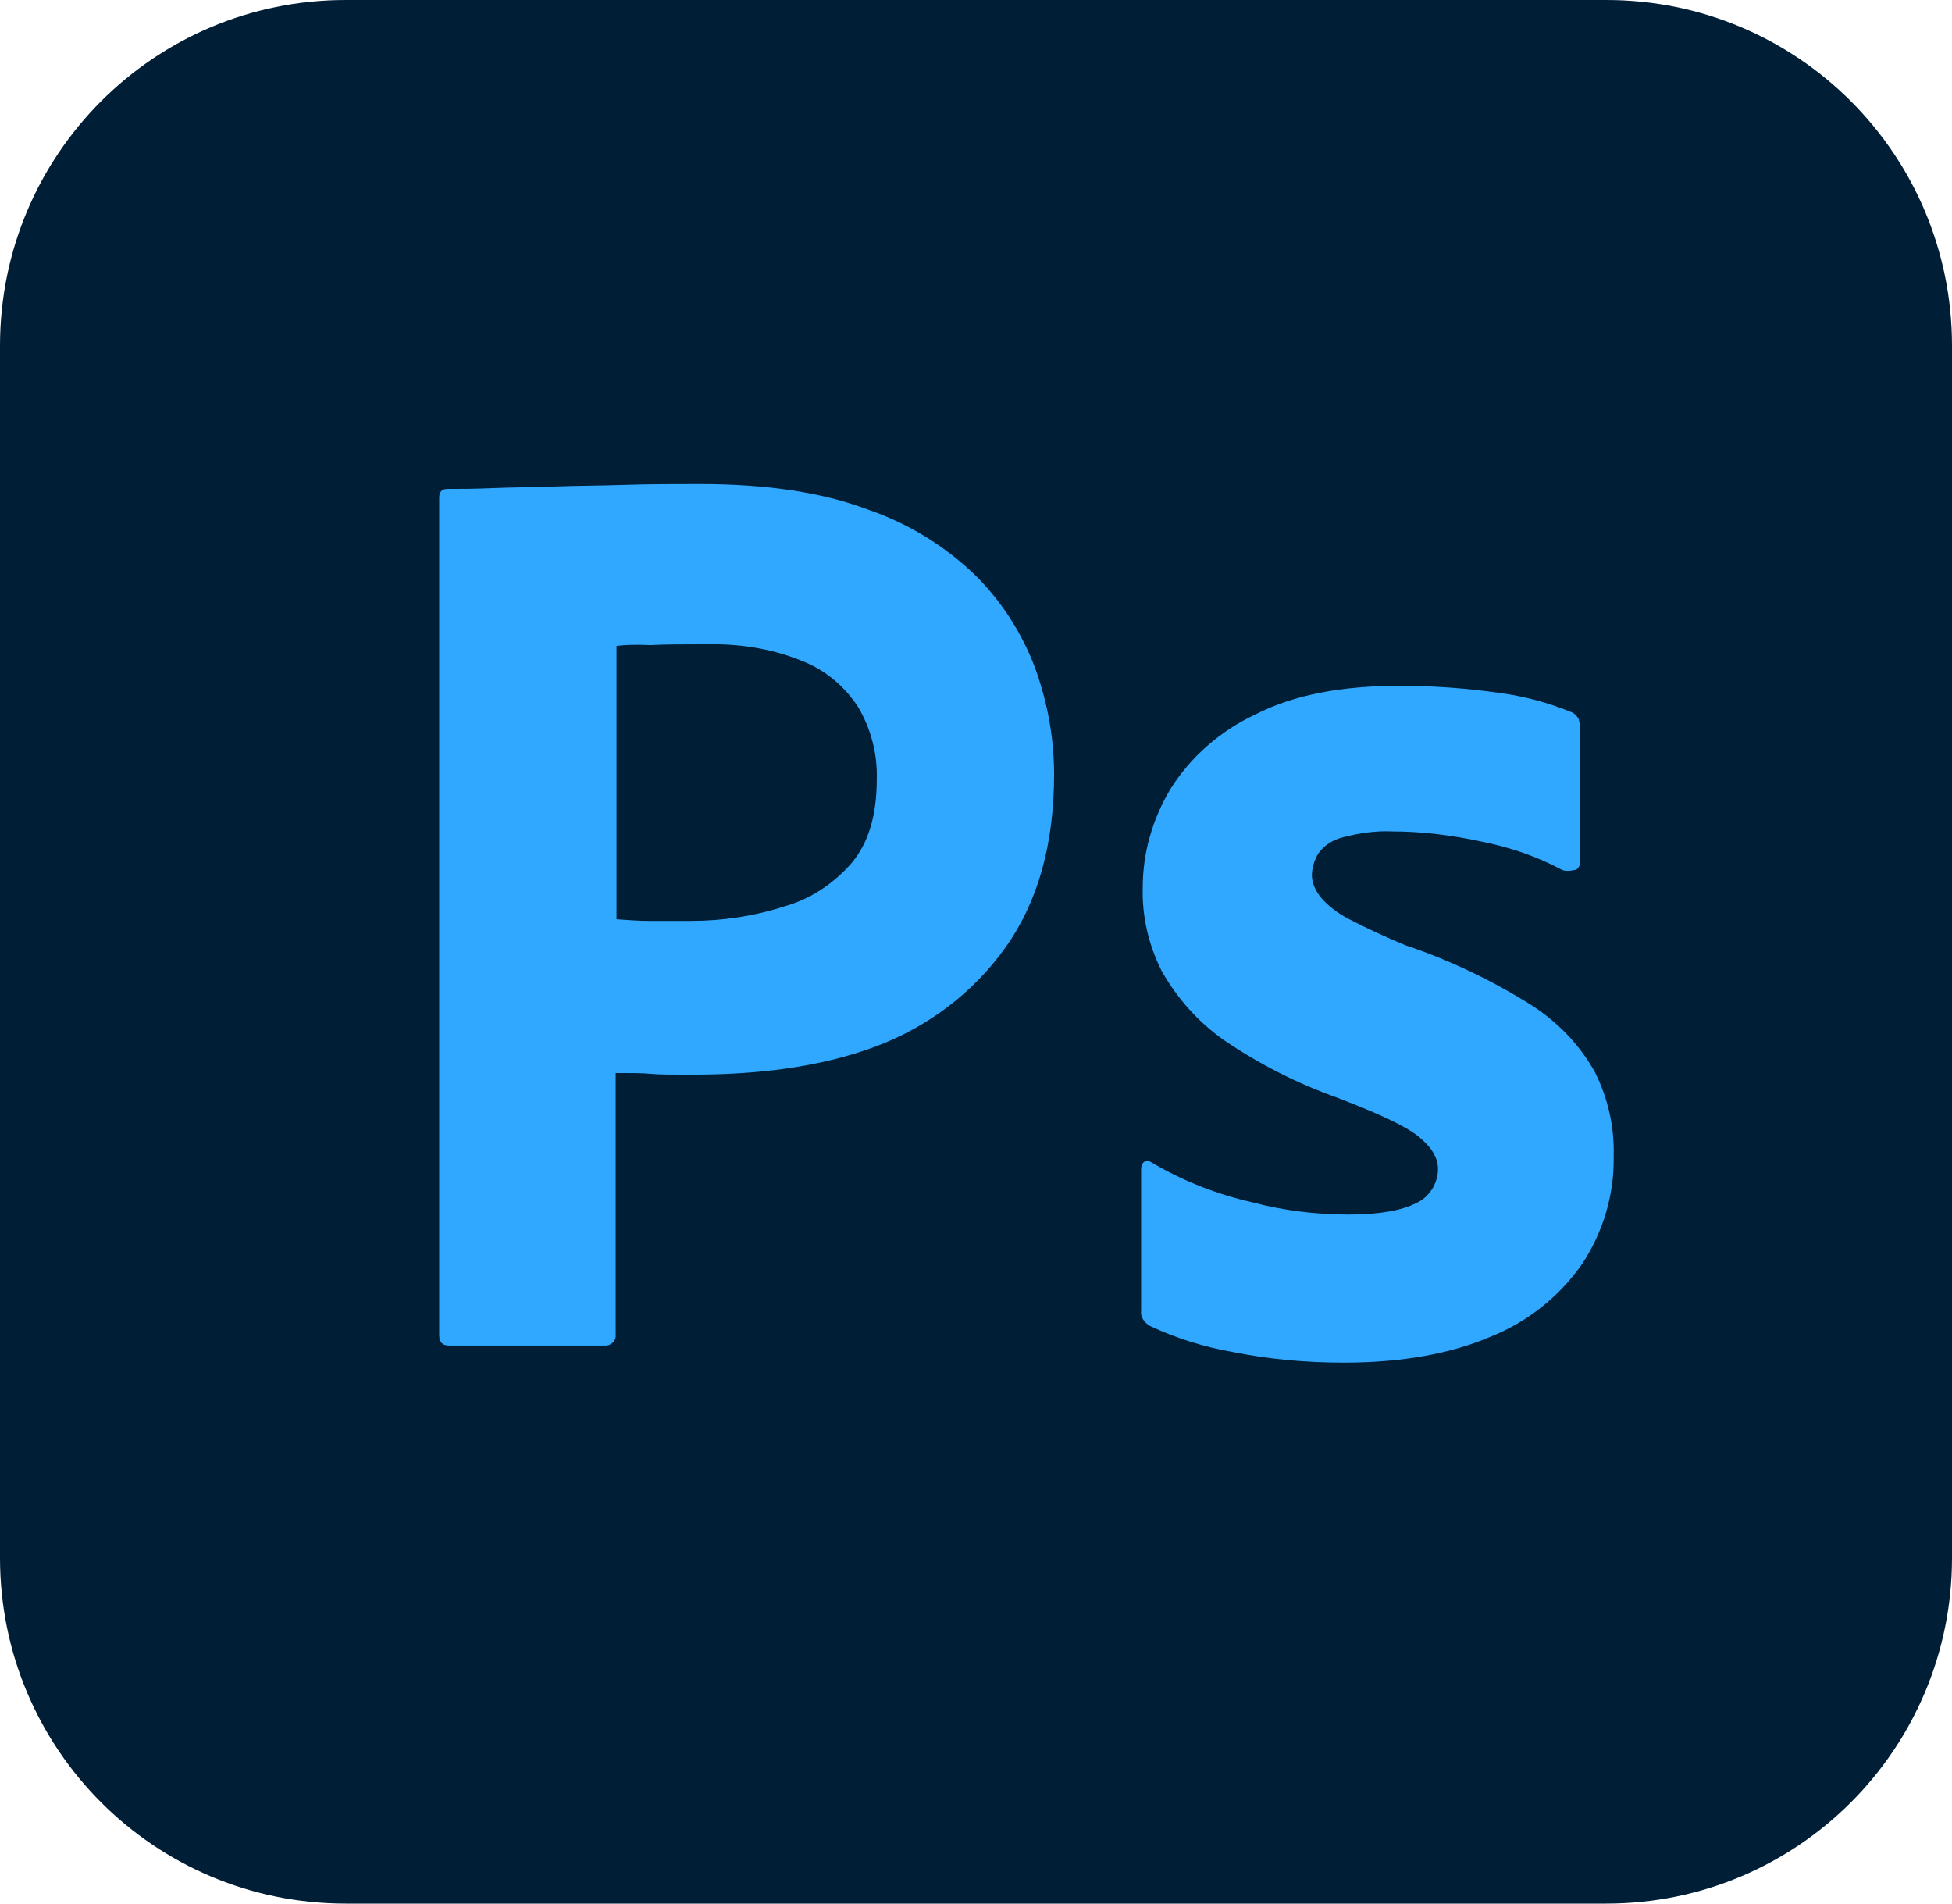
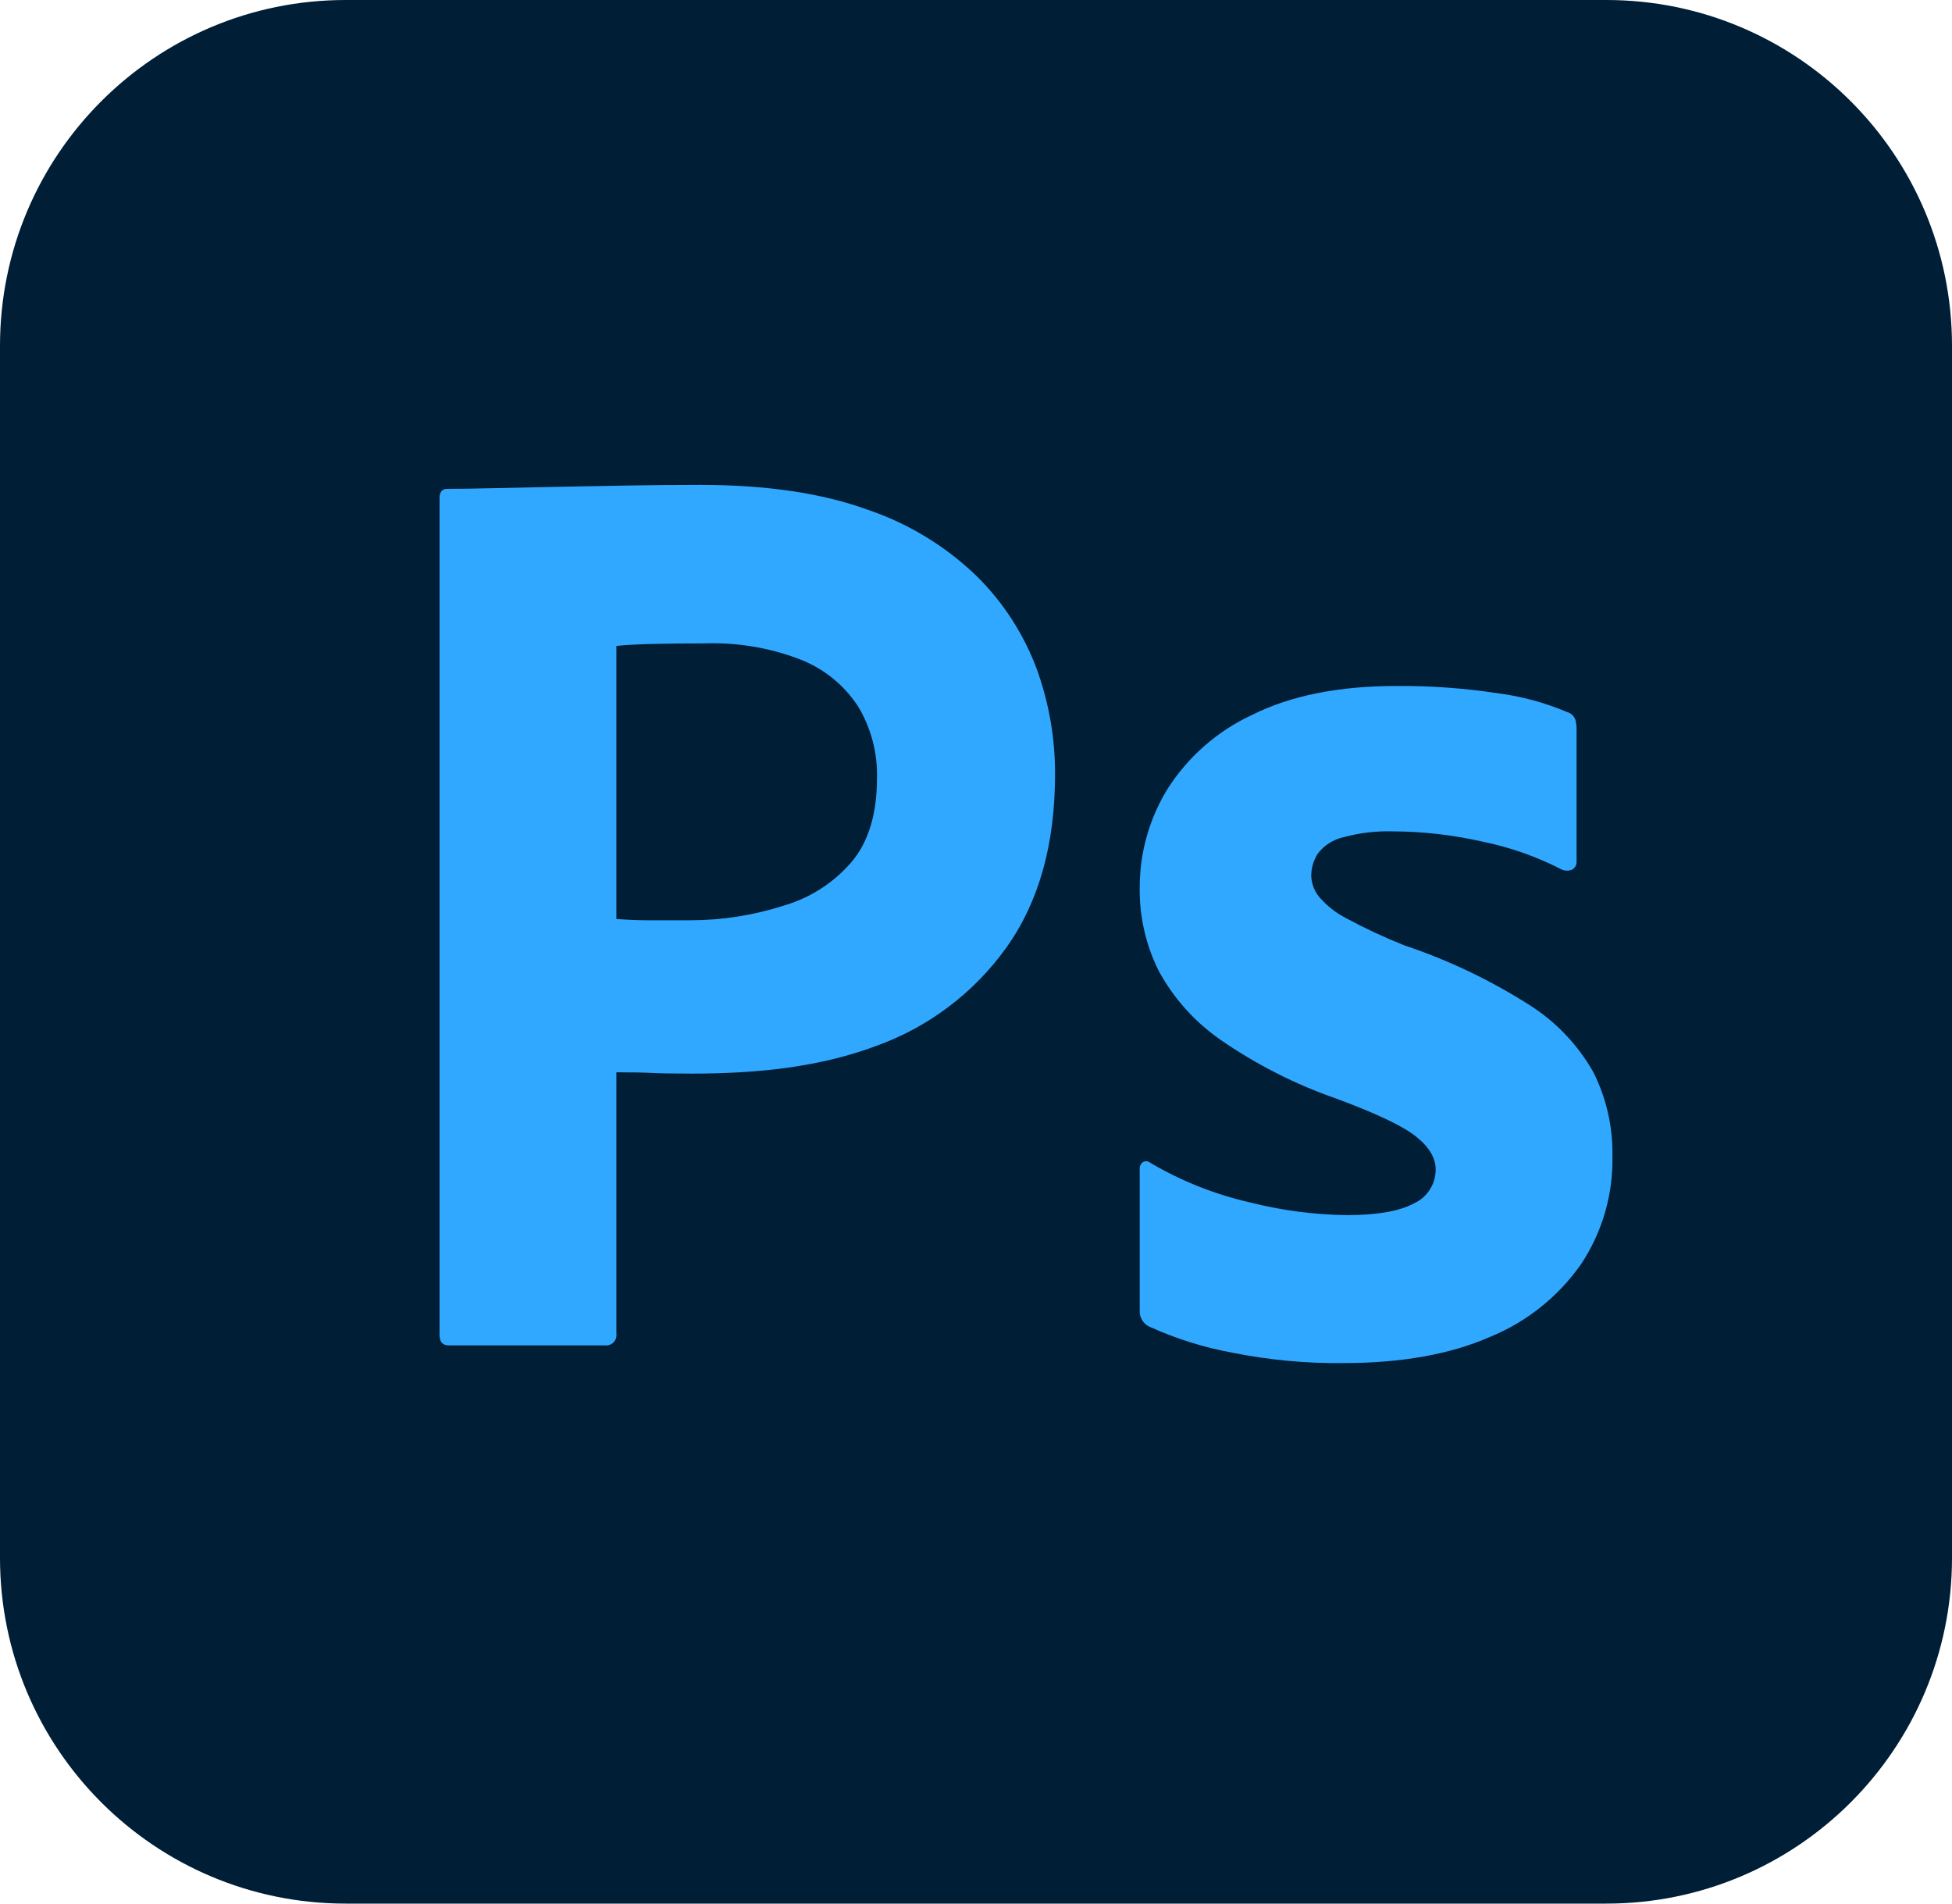
- <svg xmlns="http://www.w3.org/2000/svg" version="1.1" id="Layer_1" x="0px" y="0px" viewBox="0 0 240 234" style="enable-background:new 0 0 240 234;" xml:space="preserve">
-   <style type="text/css">
- 	.st0{fill:#001E36;}
- 	.st1{fill:#31A8FF;}
- </style>
-   <g id="Layer_2_1_">
+ <svg xmlns="http://www.w3.org/2000/svg" viewBox="0 0 240 234">
+   <defs>
+     <style>.cls-1{fill:#001e36;}.cls-2{fill:#31a8ff;}</style>
+   </defs>
+   <g id="Layer_2" data-name="Layer 2">
    <g id="Surfaces">
-       <g id="Photo_Surface">
-         <g id="Outline_no_shadow">
-           <path class="st0" d="M42.5,0h155C221,0,240,19,240,42.5v149c0,23.5-19,42.5-42.5,42.5h-155C19,234,0,215,0,191.5v-149      C0,19,19,0,42.5,0z" />
+       <g id="Photo_Surface" data-name="Photo Surface">
+         <g id="Outline_no_shadow" data-name="Outline no shadow">
+           <rect class="cls-1" width="240" height="234" rx="42.5" />
        </g>
      </g>
    </g>
-     <g id="Outlined_Mnemonics_Logos">
+     <g id="Outlined_Mnemonics_Logos" data-name="Outlined Mnemonics &amp; Logos">
      <g id="Ps">
-         <path class="st1" d="M54,164.1V61.2c0-0.7,0.3-1.1,1-1.1c1.7,0,3.3,0,5.6-0.1c2.4-0.1,4.9-0.1,7.6-0.2c2.7-0.1,5.6-0.1,8.7-0.2     c3.1-0.1,6.1-0.1,9.1-0.1c8.2,0,15,1,20.6,3.1c5,1.7,9.6,4.5,13.4,8.2c3.2,3.2,5.7,7.1,7.3,11.4c1.5,4.2,2.3,8.5,2.3,13     c0,8.6-2,15.7-6,21.3c-4,5.6-9.6,9.8-16.1,12.2c-6.8,2.5-14.3,3.4-22.5,3.4c-2.4,0-4,0-5-0.1c-1-0.1-2.4-0.1-4.3-0.1v32.1     c0.1,0.7-0.4,1.3-1.1,1.4c-0.1,0-0.2,0-0.4,0H55.2C54.4,165.4,54,165,54,164.1z M75.8,79.4V113c1.4,0.1,2.7,0.2,3.9,0.2H85     c3.9,0,7.8-0.6,11.5-1.8c3.2-0.9,6-2.8,8.2-5.3c2.1-2.5,3.1-5.9,3.1-10.3c0.1-3.1-0.7-6.2-2.3-8.9c-1.7-2.6-4.1-4.6-7-5.7     c-3.7-1.5-7.7-2.1-11.8-2c-2.6,0-4.9,0-6.8,0.1C77.9,79.2,76.5,79.3,75.8,79.4L75.8,79.4z" />
-         <path class="st1" d="M192,106.9c-3-1.6-6.2-2.7-9.6-3.4c-3.7-0.8-7.4-1.3-11.2-1.3c-2-0.1-4.1,0.2-6,0.7c-1.3,0.3-2.4,1-3.1,2     c-0.5,0.8-0.8,1.8-0.8,2.7c0,0.9,0.4,1.8,1,2.6c0.9,1.1,2.1,2,3.4,2.7c2.3,1.2,4.7,2.3,7.1,3.3c5.4,1.8,10.6,4.3,15.4,7.3     c3.3,2.1,6,4.9,7.9,8.3c1.6,3.2,2.4,6.7,2.3,10.3c0.1,4.7-1.3,9.4-3.9,13.3c-2.8,4-6.7,7.1-11.2,8.9c-4.9,2.1-10.9,3.2-18.1,3.2     c-4.6,0-9.1-0.4-13.6-1.3c-3.5-0.6-7-1.7-10.2-3.2c-0.7-0.4-1.2-1.1-1.1-1.9v-17.4c0-0.3,0.1-0.7,0.4-0.9     c0.3-0.2,0.6-0.1,0.9,0.1c3.9,2.3,8,3.9,12.4,4.9c3.8,1,7.8,1.5,11.8,1.5c3.8,0,6.5-0.5,8.3-1.4c1.6-0.7,2.7-2.4,2.7-4.2     c0-1.4-0.8-2.7-2.4-4c-1.6-1.3-4.9-2.8-9.8-4.7c-5.1-1.8-9.8-4.2-14.2-7.2c-3.1-2.2-5.7-5.1-7.6-8.5c-1.6-3.2-2.4-6.7-2.3-10.2     c0-4.3,1.2-8.4,3.4-12.1c2.5-4,6.2-7.2,10.5-9.2c4.7-2.4,10.6-3.5,17.7-3.5c4.1,0,8.3,0.3,12.4,0.9c3,0.4,5.9,1.2,8.6,2.3     c0.4,0.1,0.8,0.5,1,0.9c0.1,0.4,0.2,0.8,0.2,1.2v16.3c0,0.4-0.2,0.8-0.5,1C192.9,107.1,192.4,107.1,192,106.9z" />
+         <path class="cls-2" d="M54.042,164.095V61.216c0-.75.322-1.127.966-1.127,1.715,0,3.282-.025,5.644-.081q3.54-.079,7.647-.161,4.106-.079,8.694-.161,4.588-.079,9.096-.081,12.234,0,20.608,3.059a35.755,35.755,0,0,1,13.444,8.211,31.496,31.496,0,0,1,7.325,11.351,37.649,37.649,0,0,1,2.254,12.96q0,12.883-5.957,21.252a33.658,33.658,0,0,1-16.1,12.156c-6.762,2.523-14.276,3.379-22.54,3.379q-3.543,0-4.991-.081-1.449-.079-4.347-.081v32.122a1.281,1.281,0,0,1-1.449,1.449H55.169C54.417,165.383,54.042,164.956,54.042,164.095Zm21.744-84.686v33.555q2.09.162,3.864.161h5.313a37.759,37.759,0,0,0,11.512-1.838,17.358,17.358,0,0,0,8.211-5.313q3.139-3.702,3.14-10.304a16.283,16.283,0,0,0-2.335-8.855,15.014,15.014,0,0,0-7.003-5.715A29.84,29.84,0,0,0,86.734,79.087q-3.864,0-6.842.08Q76.911,79.251,75.786,79.409Z" />
+         <path class="cls-2" d="M191.971,106.863a37.643,37.643,0,0,0-9.58-3.381,50.875,50.875,0,0,0-11.189-1.288,20.822,20.822,0,0,0-6.038.725,5.425,5.425,0,0,0-3.14,2.012,5.07,5.07,0,0,0-.805,2.737,4.275,4.275,0,0,0,.966,2.576,10.958,10.958,0,0,0,3.381,2.656,67.449,67.449,0,0,0,7.084,3.301,70.201,70.201,0,0,1,15.375,7.325,23.382,23.382,0,0,1,7.889,8.291A22.107,22.107,0,0,1,198.25,142.122a23.143,23.143,0,0,1-3.864,13.282,25.416,25.416,0,0,1-11.19,8.935q-7.328,3.219-18.112,3.22a65.504,65.504,0,0,1-13.604-1.288,43.408,43.408,0,0,1-10.224-3.22,2.085,2.085,0,0,1-1.127-1.932V143.732a.946.946,0,0,1,.403-.885.781.781,0,0,1,.885.081,43.011,43.011,0,0,0,12.397,4.91,51.122,51.122,0,0,0,11.753,1.53q5.634,0,8.291-1.449a4.551,4.551,0,0,0,2.657-4.186q0-2.09-2.415-4.025-2.415-1.932-9.821-4.669a59.184,59.184,0,0,1-14.249-7.245,24.572,24.572,0,0,1-7.567-8.453,22.202,22.202,0,0,1-2.334-10.223,23.08,23.08,0,0,1,3.381-12.075,24.57,24.57,0,0,1,10.465-9.177q7.083-3.539,17.71-3.542a78.401,78.401,0,0,1,12.397.885,32.497,32.497,0,0,1,8.631,2.334,1.468,1.468,0,0,1,.966.885,4.449,4.449,0,0,1,.161,1.208v16.261a1.082,1.082,0,0,1-.483.966A1.556,1.556,0,0,1,191.971,106.863Z" />
      </g>
    </g>
  </g>
</svg>
